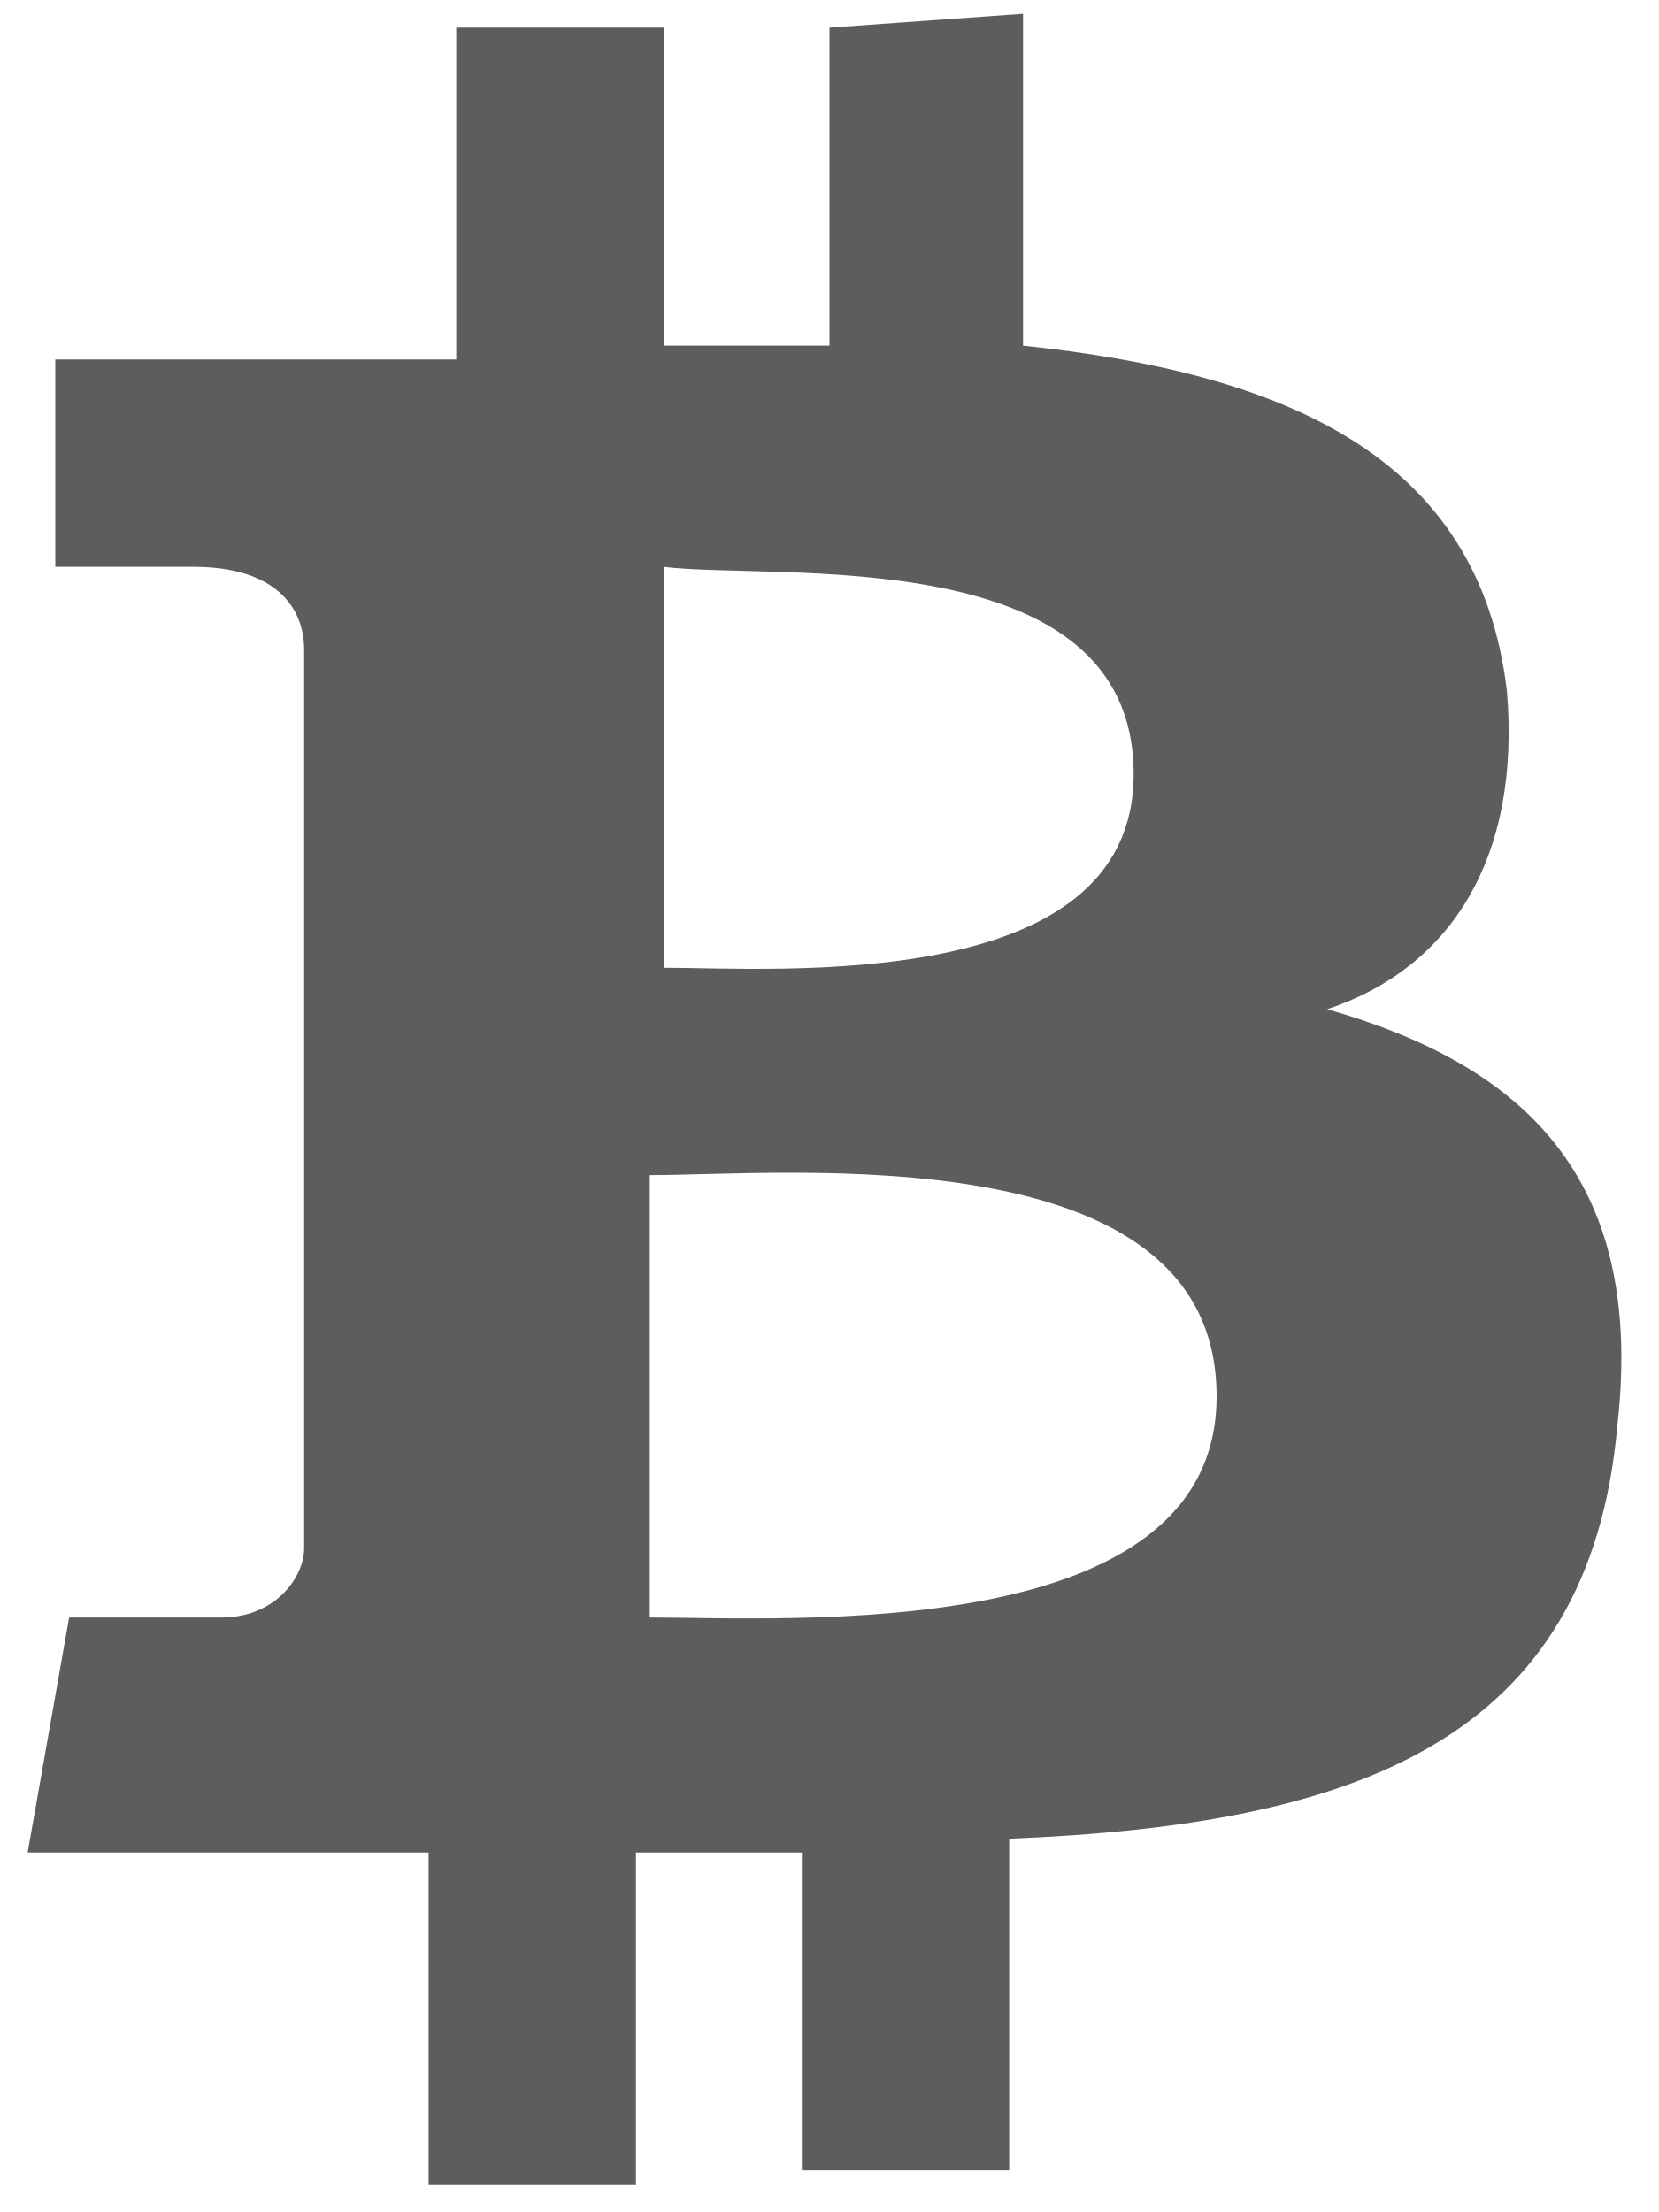
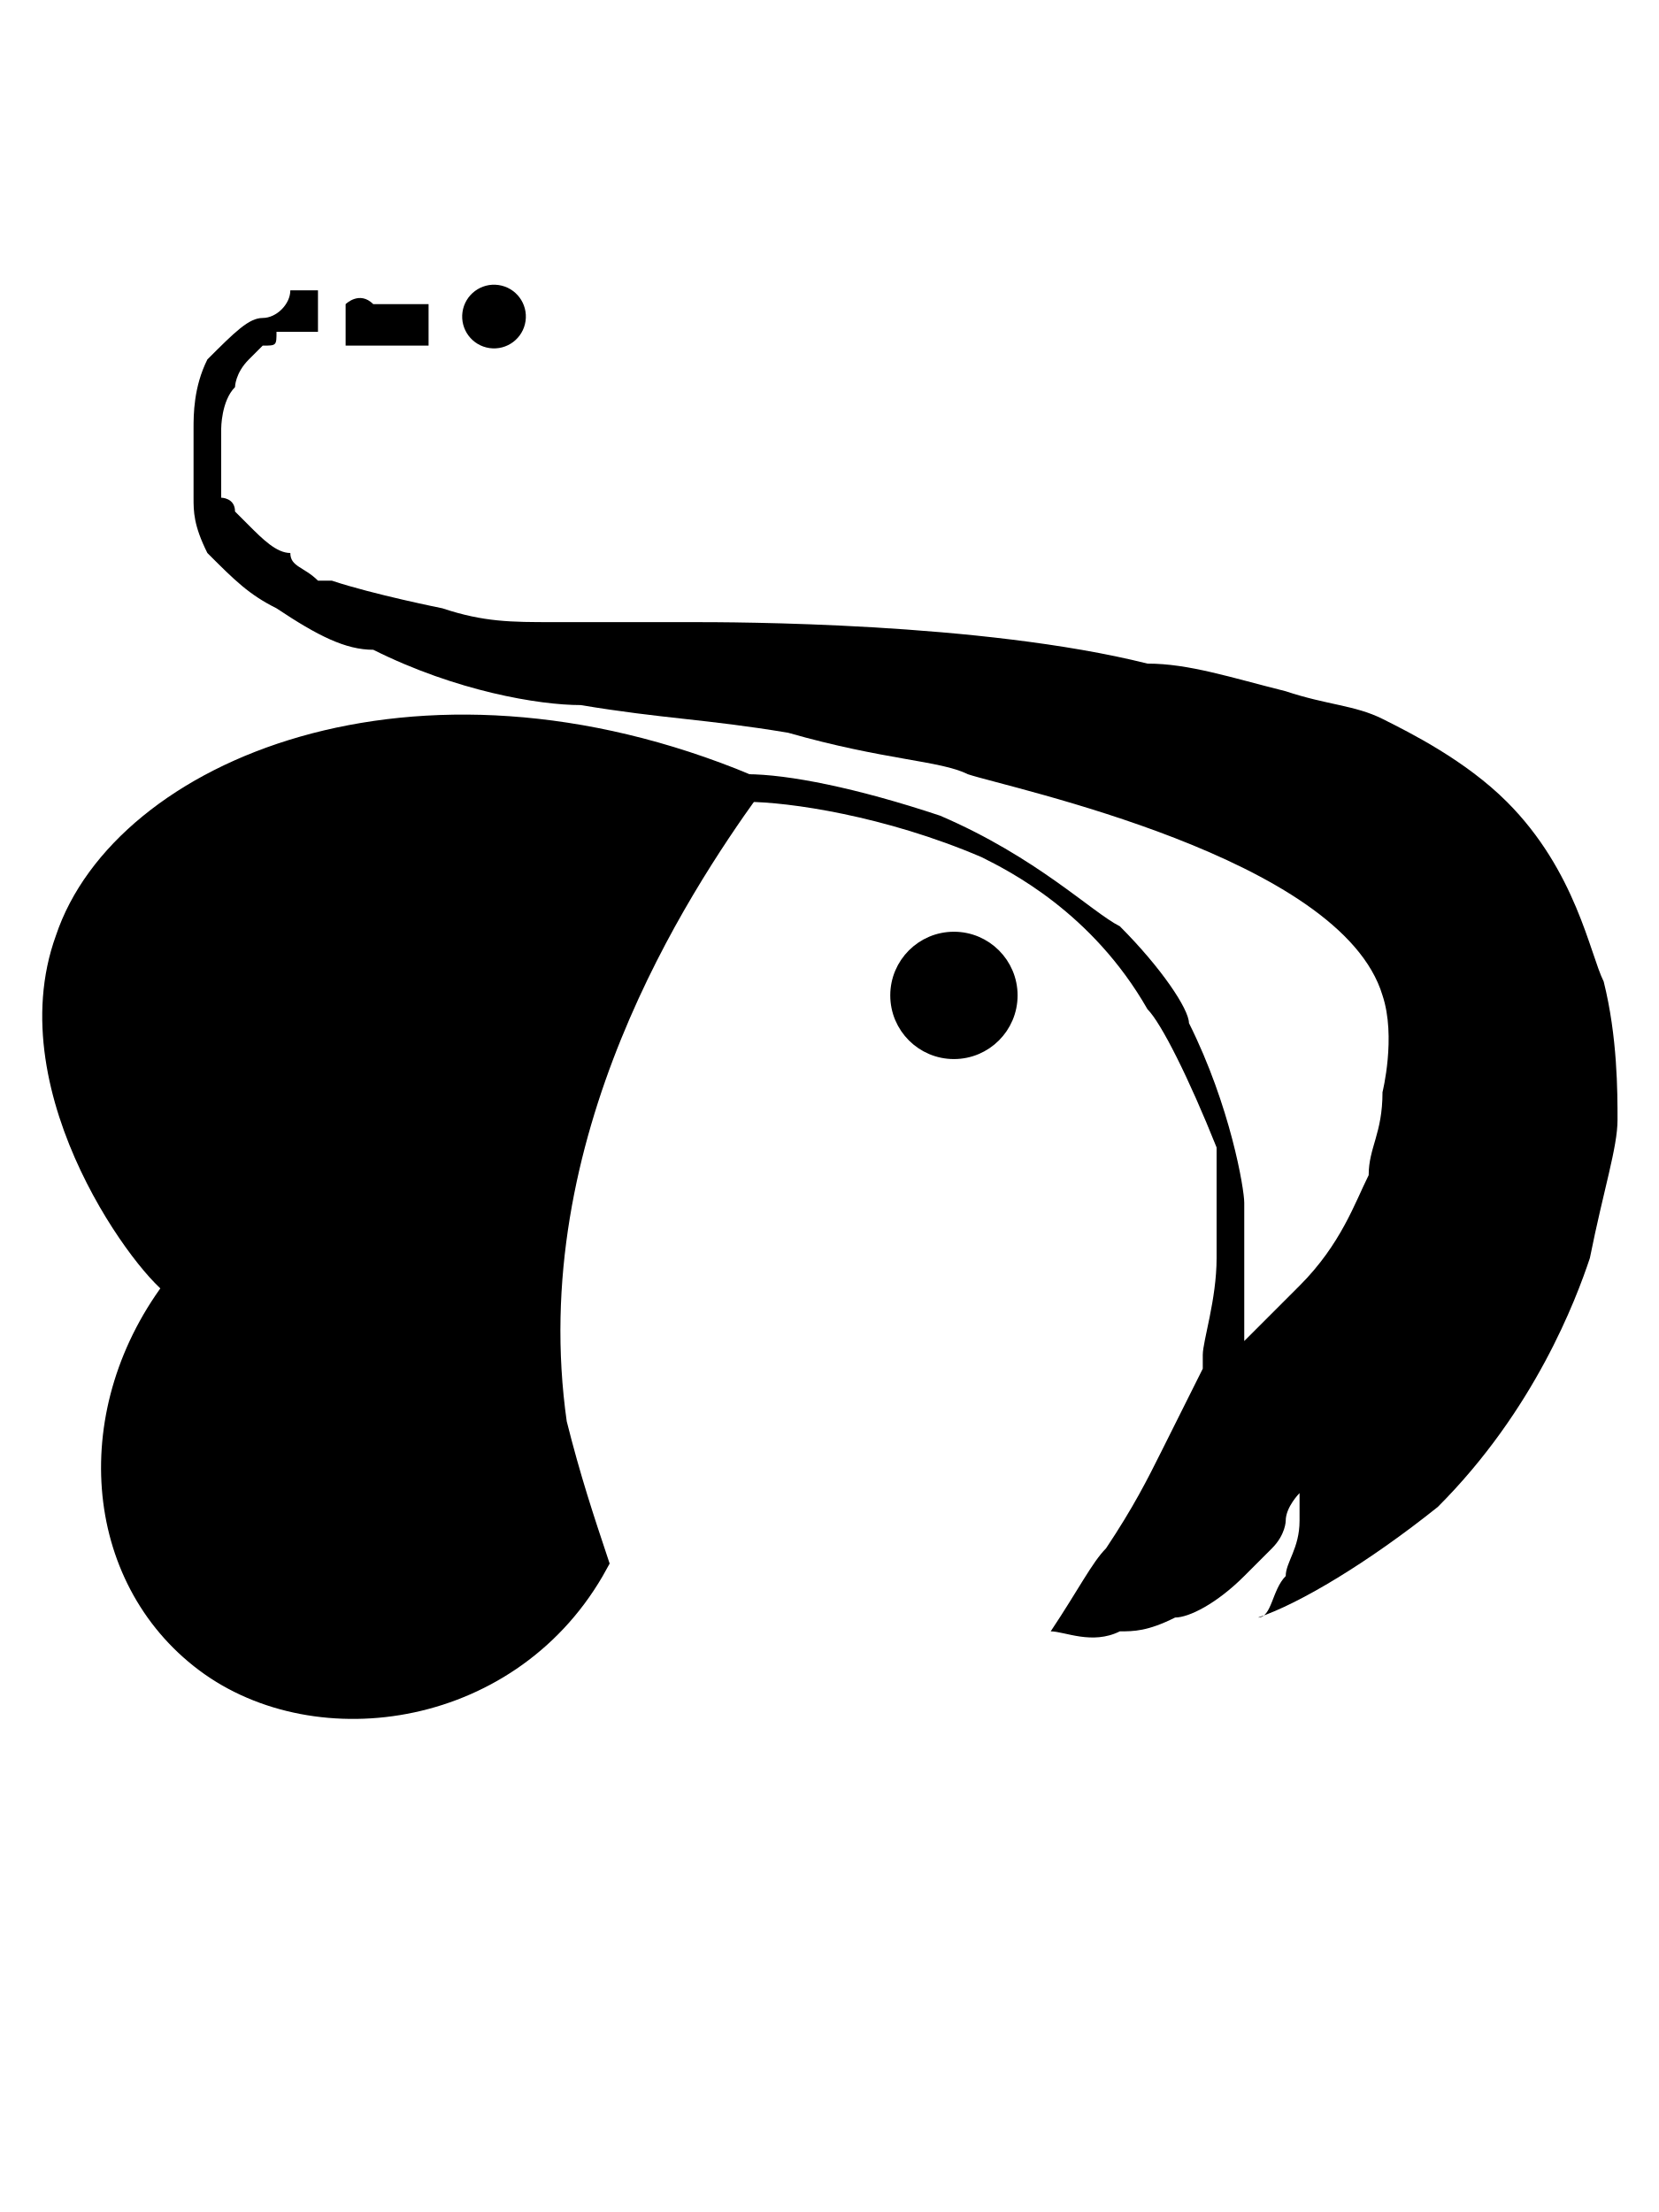
- <svg xmlns="http://www.w3.org/2000/svg" version="1.1" id="Bastoji_Symbol" x="0px" y="0px" viewBox="0 0 12 16" style="enable-background:new 0 0 12 16;" xml:space="preserve">
+ <svg xmlns="http://www.w3.org/2000/svg" version="1.1" id="Bitcoin_Symbol" x="0px" y="0px" viewBox="0 0 12 16" style="enable-background:new 0 0 12 16;" xml:space="preserve">
  <style type="text/css">
- 	.st0{fill:#5D5D5D;}
+ 	.st0{fill:none;stroke:#000000;stroke-width:2.023246e-02;stroke-miterlimit:10;}
+ 	.st1{stroke:#000000;stroke-width:6.069738e-02;stroke-miterlimit:10;}
+ 	.st2{stroke:#000000;stroke-width:0.202;stroke-miterlimit:10;}
+ 	.st3{stroke:#000000;stroke-width:0.121;stroke-miterlimit:10;}
</style>
-   <path class="st0" d="M7.4,2.5l0-2.4L6,0.2l0,2.3c-0.4,0-0.8,0-1.2,0l0-2.3l-1.5,0l0,2.4c-0.3,0-0.6,0-0.9,0l-2,0l0,1.5  c0,0,1.1,0,1,0c0.6,0,0.8,0.3,0.8,0.6l0,6.5c0,0.2-0.2,0.5-0.6,0.5c0,0-1.1,0-1.1,0l-0.3,1.7l1.9,0c0.4,0,0.7,0,1,0l0,2.4l1.5,0  l0-2.4c0.4,0,0.8,0,1.2,0l0,2.3l1.5,0l0-2.4c2.5-0.1,4.2-0.7,4.4-3c0.2-1.8-0.7-2.6-2.1-3C10.5,7,11,6.2,10.9,5  C10.7,3.3,9.3,2.7,7.4,2.5z M8.8,10.1c0,1.8-3.1,1.6-4.1,1.6l0-3.2C5.7,8.5,8.8,8.2,8.8,10.1L8.8,10.1z M8.2,5.6  c0,1.6-2.6,1.4-3.4,1.4l0-2.9C5.6,4.2,8.2,3.9,8.2,5.6L8.2,5.6z" />
+   <g>
+     <g>
+       <path class="st0" d="M3,2.3" />
+     </g>
+   </g>
+   <g>
+     <g>
+       <path class="st0" d="M3.3,2.4" />
+     </g>
+   </g>
+   <ellipse transform="matrix(0.1413 -0.99 0.99 0.1413 0.7877 5.5287)" class="st1" cx="3.6" cy="2.3" rx="0.2" ry="0.2" />
+   <path class="st2" d="M5.4,5.7C4.9,6.4,3.7,8.2,4,10.3c0.1,0.4,0.2,0.7,0.3,1c-0.6,1.1-2,1.3-2.8,0.7c-0.8-0.6-0.9-1.8-0.2-2.7  C1.1,9.2,0.1,7.9,0.5,6.8C0.9,5.6,3,4.7,5.4,5.7z" />
+   <circle class="st3" cx="6.9" cy="7.2" r="0.4" />
+   <path d="M7.6,11.8c0.1,0,0.3,0.1,0.5,0c0.1,0,0.2,0,0.4-0.1c0.1,0,0.3-0.1,0.5-0.3c0.1-0.1,0.2-0.2,0.2-0.2c0.1-0.1,0.1-0.2,0.1-0.2  c0-0.1,0.1-0.2,0.1-0.2c0,0,0,0.1,0,0.2c0,0.2-0.1,0.3-0.1,0.4c-0.1,0.1-0.1,0.3-0.2,0.3c0.3-0.1,0.8-0.4,1.3-0.8  c0.7-0.7,1-1.5,1.1-1.8c0.1-0.5,0.2-0.8,0.2-1c0-0.2,0-0.6-0.1-1c-0.1-0.2-0.2-0.8-0.7-1.3c-0.3-0.3-0.7-0.5-0.9-0.6  C9.8,5.1,9.6,5.1,9.3,5c-0.4-0.1-0.7-0.2-1-0.2C7.1,4.5,5.3,4.5,5,4.5c-0.1,0-0.5,0-1,0c-0.3,0-0.5,0-0.8-0.1c0,0,0,0,0,0  c0,0-0.5-0.1-0.8-0.2c0,0-0.1,0-0.1,0C2.2,4.1,2.1,4.1,2.1,4C2,4,1.9,3.9,1.8,3.8c0,0-0.1-0.1-0.1-0.1c0-0.1-0.1-0.1-0.1-0.1  c0,0,0,0,0-0.1c0,0,0-0.1,0-0.2c0-0.1,0-0.1,0-0.2c0,0,0-0.2,0.1-0.3c0,0,0-0.1,0.1-0.2c0,0,0.1-0.1,0.1-0.1c0,0,0,0,0,0  c0.1,0,0.1,0,0.1-0.1c0.1,0,0.1,0,0.2,0c0,0,0.1,0,0.1,0c0-0.1,0-0.2,0-0.3c0,0-0.1,0-0.2,0C2.1,2.2,2,2.3,1.9,2.3  c-0.1,0-0.2,0.1-0.4,0.3C1.4,2.8,1.4,3,1.4,3.1c0,0.1,0,0.3,0,0.5c0,0.1,0,0.2,0.1,0.4C1.7,4.2,1.8,4.3,2,4.4  c0.3,0.2,0.5,0.3,0.7,0.3C3.3,5,3.9,5.1,4.2,5.1c0.6,0.1,0.9,0.1,1.5,0.2C6.4,5.5,6.8,5.5,7,5.6c0.3,0.1,2.7,0.6,3,1.6  c0.1,0.3,0,0.7,0,0.7c0,0.3-0.1,0.4-0.1,0.6C9.8,8.7,9.7,9,9.4,9.3C9.3,9.4,9.2,9.5,9,9.7C9,9.3,9,9,9,8.7C9,8.6,8.9,8,8.6,7.4  c0-0.1-0.2-0.4-0.5-0.7C7.9,6.6,7.5,6.2,6.8,5.9C6.2,5.7,5.7,5.6,5.4,5.6c0,0.1,0,0.1,0,0.2c0.3,0,1,0.1,1.7,0.4  c0.2,0.1,0.8,0.4,1.2,1.1c0.1,0.1,0.3,0.5,0.5,1C8.8,8.6,8.8,9,8.8,9.1c0,0,0,0,0,0c0,0.3-0.1,0.6-0.1,0.7c0,0,0,0.1,0,0.1  c-0.1,0.2-0.2,0.4-0.3,0.6c-0.1,0.2-0.2,0.4-0.4,0.7C7.9,11.3,7.8,11.5,7.6,11.8z" />
+   <path d="M2.5,2.2c0,0.1,0,0.2,0,0.3c0.1,0,0.2,0,0.2,0c0.1,0,0.1,0,0.2,0c0.1,0,0.1,0,0.2,0c0-0.1,0-0.2,0-0.3c-0.1,0-0.2,0-0.2,0  c-0.1,0-0.2,0-0.2,0C2.6,2.1,2.5,2.2,2.5,2.2z" />
</svg>
